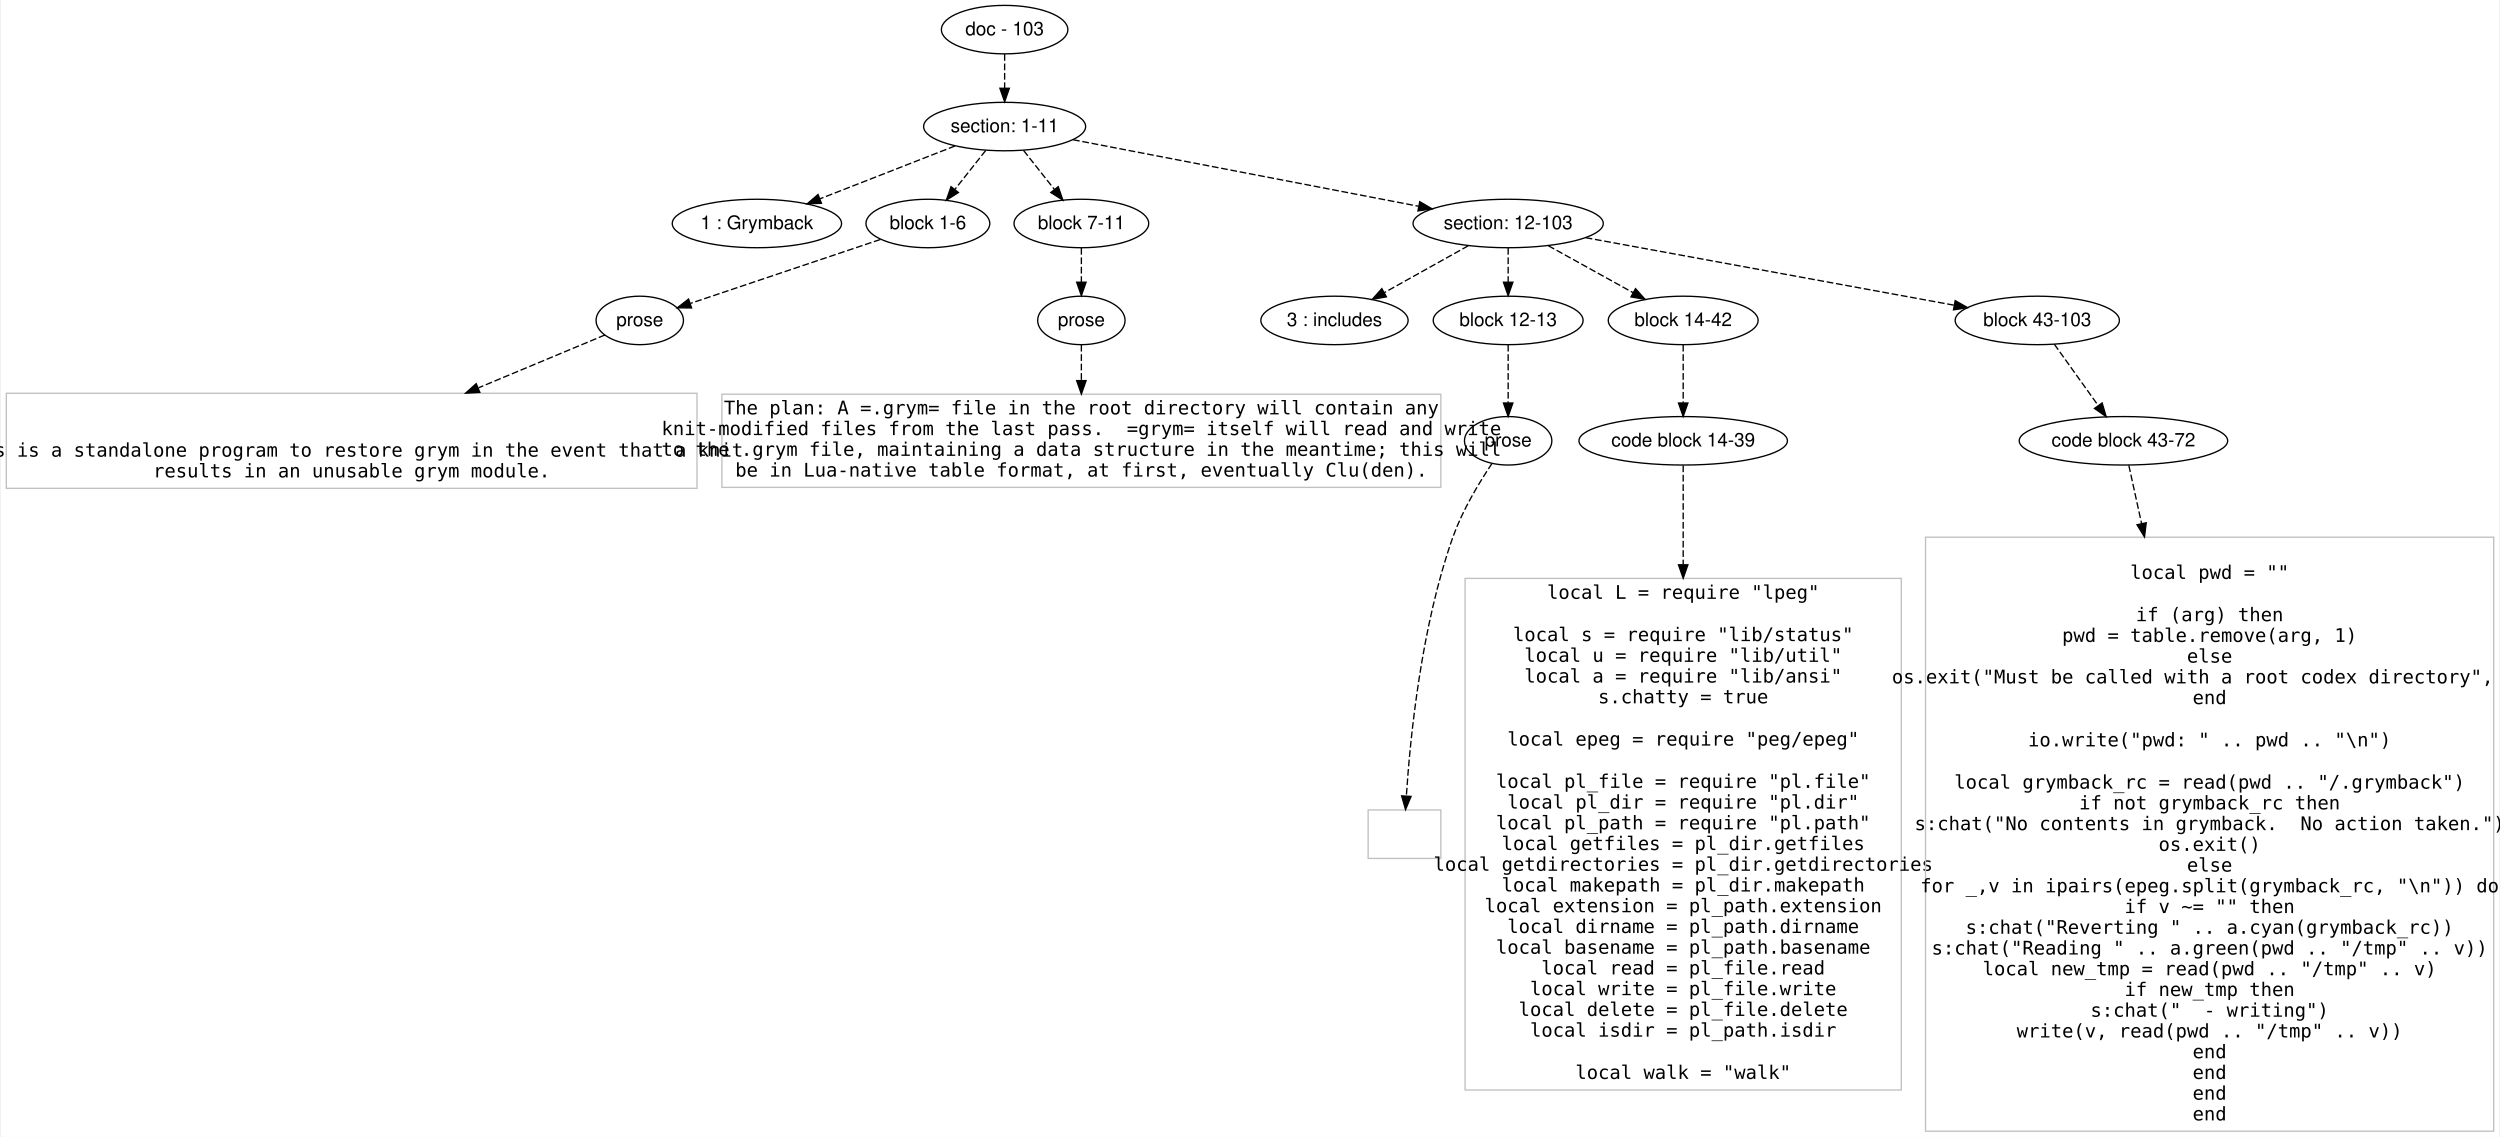
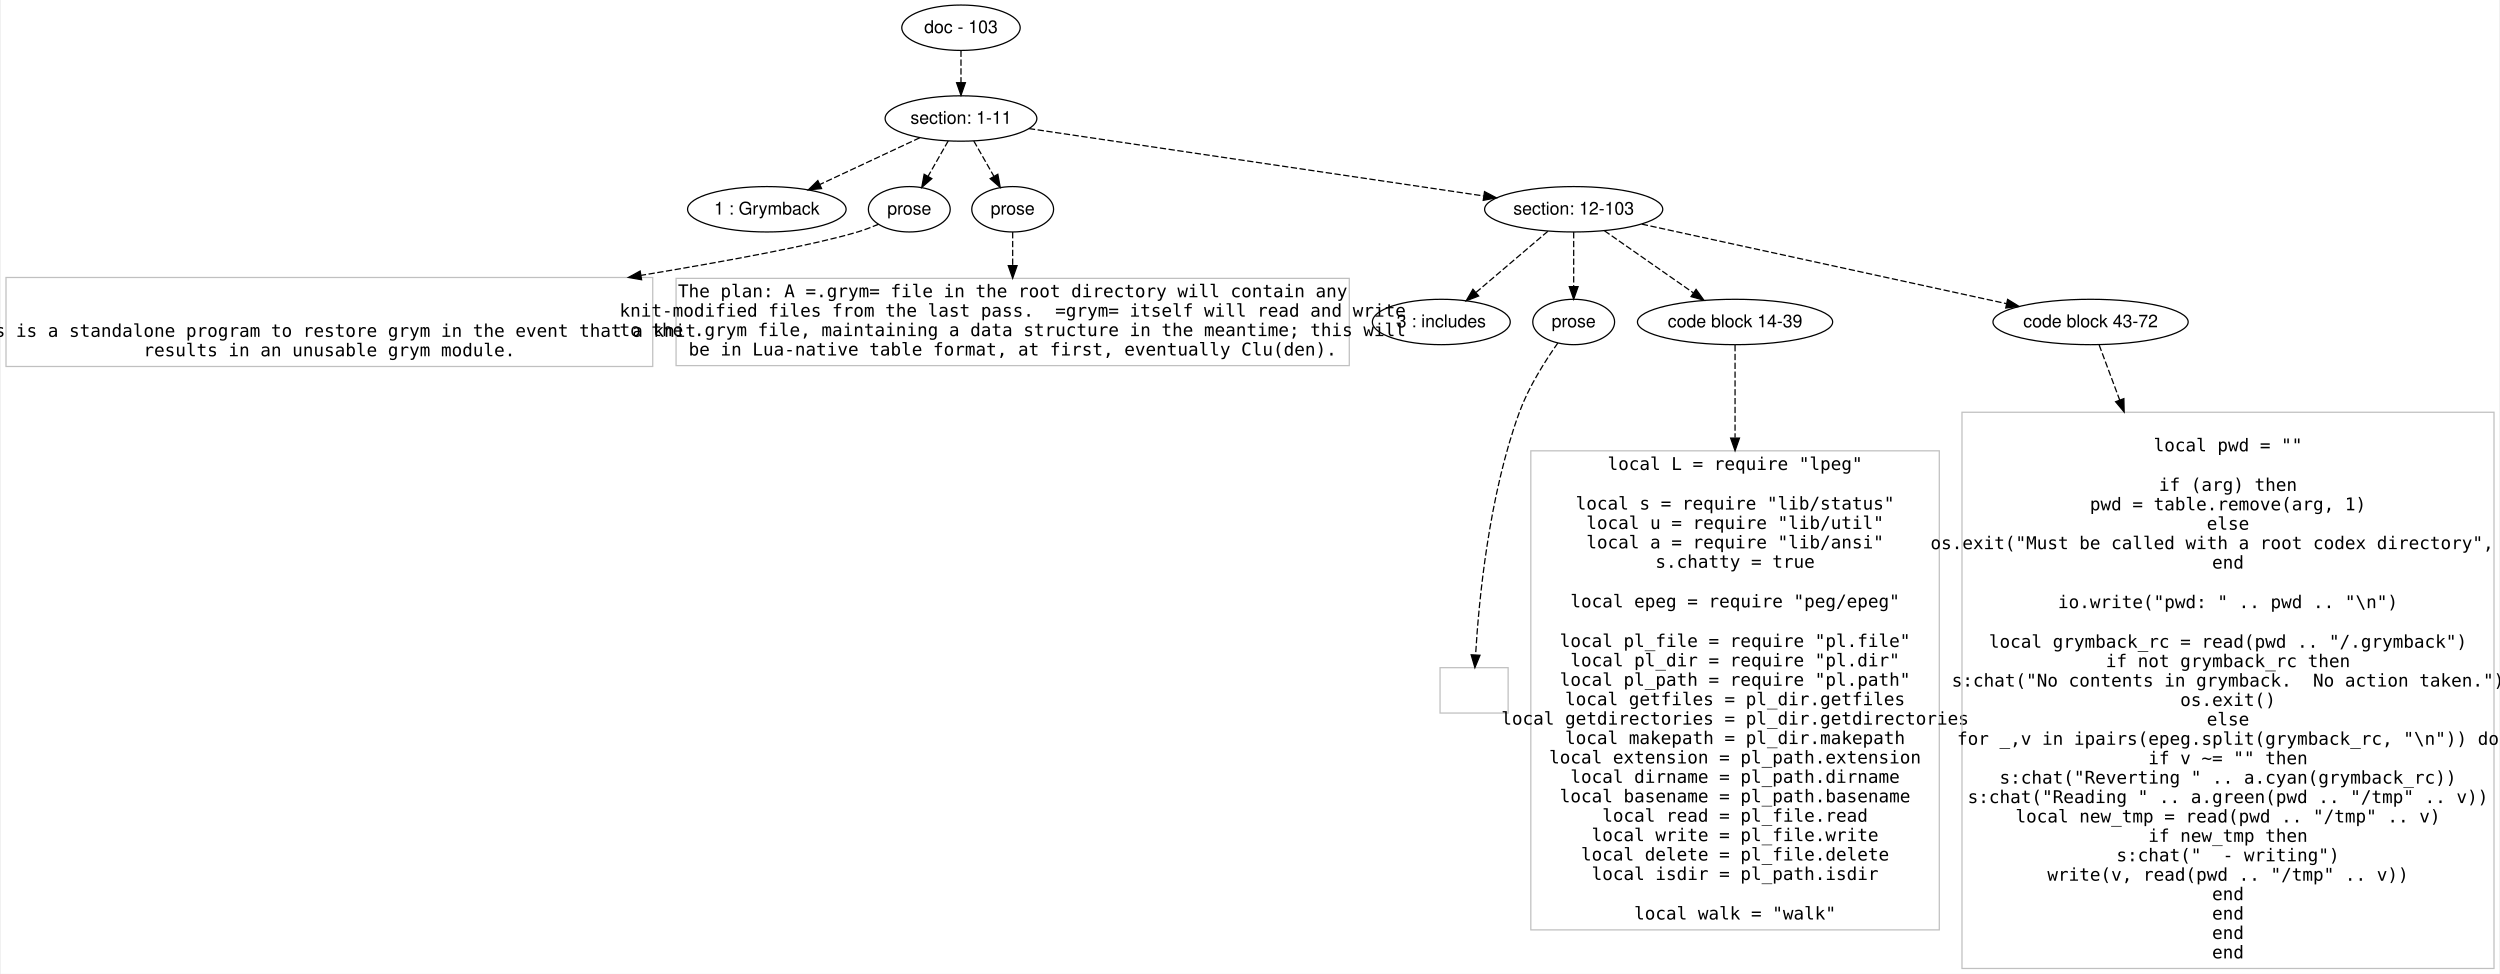
- <svg xmlns="http://www.w3.org/2000/svg" width="1856pt" height="844pt" viewBox="0.00 0.00 1855.50 844.40">
-   <g id="graph0" class="graph" transform="scale(1 1) rotate(0) translate(4 840.4008)">
-     <polygon fill="#ffffff" stroke="transparent" points="-4,4 -4,-840.401 1851.5,-840.401 1851.5,4 -4,4" />
+ <svg xmlns="http://www.w3.org/2000/svg" width="1982pt" height="772pt" viewBox="0.00 0.00 1981.50 772.40">
+   <g id="graph0" class="graph" transform="scale(1 1) rotate(0) translate(4 768.4008)">
+     <polygon fill="#ffffff" stroke="transparent" points="-4,4 -4,-768.401 1977.5,-768.401 1977.5,4 -4,4" />
    <g id="node1" class="node">
-       <ellipse fill="none" stroke="#000000" cx="741.5" cy="-818.401" rx="46.958" ry="18" />
-       <text text-anchor="middle" x="741.5" y="-814.201" font-family="Helvetica,sans-Serif" font-size="14.00" fill="#000000">doc - 103</text>
+       <ellipse fill="none" stroke="#000000" cx="757.5" cy="-746.401" rx="46.958" ry="18" />
+       <text text-anchor="middle" x="757.5" y="-742.201" font-family="Helvetica,sans-Serif" font-size="14.00" fill="#000000">doc - 103</text>
    </g>
    <g id="node2" class="node">
-       <ellipse fill="none" stroke="#000000" cx="741.5" cy="-746.401" rx="60.178" ry="18" />
-       <text text-anchor="middle" x="741.5" y="-742.201" font-family="Helvetica,sans-Serif" font-size="14.00" fill="#000000">section: 1-11</text>
+       <ellipse fill="none" stroke="#000000" cx="757.5" cy="-674.401" rx="60.178" ry="18" />
+       <text text-anchor="middle" x="757.5" y="-670.201" font-family="Helvetica,sans-Serif" font-size="14.00" fill="#000000">section: 1-11</text>
    </g>
    <g id="edge1" class="edge">
-       <path fill="none" stroke="#000000" stroke-dasharray="5,2" d="M741.5,-800.232C741.5,-792.532 741.5,-783.375 741.5,-774.817" />
-       <polygon fill="#000000" stroke="#000000" points="745,-774.814 741.5,-764.814 738,-774.814 745,-774.814" />
+       <path fill="none" stroke="#000000" stroke-dasharray="5,2" d="M757.5,-728.232C757.5,-720.532 757.5,-711.375 757.5,-702.817" />
+       <polygon fill="#000000" stroke="#000000" points="761,-702.814 757.5,-692.814 754,-702.814 761,-702.814" />
    </g>
    <g id="node3" class="node">
-       <ellipse fill="none" stroke="#000000" cx="557.5" cy="-674.401" rx="62.877" ry="18" />
-       <text text-anchor="middle" x="557.5" y="-670.201" font-family="Helvetica,sans-Serif" font-size="14.00" fill="#000000">1 : Grymback</text>
+       <ellipse fill="none" stroke="#000000" cx="603.5" cy="-602.401" rx="62.877" ry="18" />
+       <text text-anchor="middle" x="603.5" y="-598.201" font-family="Helvetica,sans-Serif" font-size="14.00" fill="#000000">1 : Grymback</text>
    </g>
    <g id="edge2" class="edge">
-       <path fill="none" stroke="#000000" stroke-dasharray="5,2" d="M704.707,-732.004C675.814,-720.698 635.393,-704.881 604.216,-692.681" />
-       <polygon fill="#000000" stroke="#000000" points="605.448,-689.405 594.86,-689.02 602.897,-695.923 605.448,-689.405" />
+       <path fill="none" stroke="#000000" stroke-dasharray="5,2" d="M724.841,-659.131C701.745,-648.334 670.576,-633.761 645.612,-622.089" />
+       <polygon fill="#000000" stroke="#000000" points="646.919,-618.837 636.378,-617.772 643.954,-625.178 646.919,-618.837" />
    </g>
    <g id="node4" class="node">
-       <ellipse fill="none" stroke="#000000" cx="684.5" cy="-674.401" rx="45.98" ry="18" />
-       <text text-anchor="middle" x="684.5" y="-670.201" font-family="Helvetica,sans-Serif" font-size="14.00" fill="#000000">block 1-6</text>
+       <ellipse fill="none" stroke="#000000" cx="716.5" cy="-602.401" rx="32.459" ry="18" />
+       <text text-anchor="middle" x="716.5" y="-598.201" font-family="Helvetica,sans-Serif" font-size="14.00" fill="#000000">prose</text>
    </g>
    <g id="edge3" class="edge">
-       <path fill="none" stroke="#000000" stroke-dasharray="5,2" d="M727.41,-728.603C720.526,-719.907 712.119,-709.288 704.577,-699.761" />
-       <polygon fill="#000000" stroke="#000000" points="707.182,-697.413 698.231,-691.745 701.694,-701.758 707.182,-697.413" />
+       <path fill="none" stroke="#000000" stroke-dasharray="5,2" d="M747.365,-656.603C742.563,-648.17 736.731,-637.929 731.436,-628.63" />
+       <polygon fill="#000000" stroke="#000000" points="734.367,-626.703 726.377,-619.745 728.284,-630.167 734.367,-626.703" />
    </g>
    <g id="node5" class="node">
-       <ellipse fill="none" stroke="#000000" cx="798.5" cy="-674.401" rx="50.014" ry="18" />
-       <text text-anchor="middle" x="798.5" y="-670.201" font-family="Helvetica,sans-Serif" font-size="14.00" fill="#000000">block 7-11</text>
-     </g>
-     <g id="edge4" class="edge">
-       <path fill="none" stroke="#000000" stroke-dasharray="5,2" d="M755.59,-728.603C762.474,-719.907 770.881,-709.288 778.423,-699.761" />
-       <polygon fill="#000000" stroke="#000000" points="781.306,-701.758 784.769,-691.745 775.818,-697.413 781.306,-701.758" />
-     </g>
-     <g id="node6" class="node">
-       <ellipse fill="none" stroke="#000000" cx="1115.5" cy="-674.401" rx="70.655" ry="18" />
-       <text text-anchor="middle" x="1115.5" y="-670.201" font-family="Helvetica,sans-Serif" font-size="14.00" fill="#000000">section: 12-103</text>
-     </g>
-     <g id="edge5" class="edge">
-       <path fill="none" stroke="#000000" stroke-dasharray="5,2" d="M792.328,-736.616C858.806,-723.818 975.427,-701.367 1048.903,-687.222" />
-       <polygon fill="#000000" stroke="#000000" points="1049.817,-690.61 1058.975,-685.283 1048.493,-683.736 1049.817,-690.61" />
-     </g>
-     <g id="node7" class="node">
-       <ellipse fill="none" stroke="#000000" cx="470.5" cy="-602.401" rx="32.459" ry="18" />
-       <text text-anchor="middle" x="470.5" y="-598.201" font-family="Helvetica,sans-Serif" font-size="14.00" fill="#000000">prose</text>
-     </g>
-     <g id="edge6" class="edge">
-       <path fill="none" stroke="#000000" stroke-dasharray="5,2" d="M649.162,-662.511C610.202,-649.403 547.781,-628.402 507.983,-615.012" />
-       <polygon fill="#000000" stroke="#000000" points="508.975,-611.653 498.381,-611.781 506.743,-618.287 508.975,-611.653" />
-     </g>
-     <g id="node9" class="node">
      <ellipse fill="none" stroke="#000000" cx="798.5" cy="-602.401" rx="32.459" ry="18" />
      <text text-anchor="middle" x="798.5" y="-598.201" font-family="Helvetica,sans-Serif" font-size="14.00" fill="#000000">prose</text>
    </g>
-     <g id="edge8" class="edge">
-       <path fill="none" stroke="#000000" stroke-dasharray="5,2" d="M798.5,-656.232C798.5,-648.532 798.5,-639.375 798.5,-630.817" />
-       <polygon fill="#000000" stroke="#000000" points="802,-630.814 798.5,-620.814 795,-630.814 802,-630.814" />
+     <g id="edge4" class="edge">
+       <path fill="none" stroke="#000000" stroke-dasharray="5,2" d="M767.635,-656.603C772.437,-648.17 778.269,-637.929 783.564,-628.63" />
+       <polygon fill="#000000" stroke="#000000" points="786.716,-630.167 788.623,-619.745 780.633,-626.703 786.716,-630.167" />
    </g>
-     <g id="node11" class="node">
-       <ellipse fill="none" stroke="#000000" cx="986.5" cy="-602.401" rx="54.685" ry="18" />
-       <text text-anchor="middle" x="986.5" y="-598.201" font-family="Helvetica,sans-Serif" font-size="14.00" fill="#000000">3 : includes</text>
+     <g id="node6" class="node">
+       <ellipse fill="none" stroke="#000000" cx="1243.5" cy="-602.401" rx="70.655" ry="18" />
+       <text text-anchor="middle" x="1243.5" y="-598.201" font-family="Helvetica,sans-Serif" font-size="14.00" fill="#000000">section: 12-103</text>
    </g>
-     <g id="edge10" class="edge">
-       <path fill="none" stroke="#000000" stroke-dasharray="5,2" d="M1085.905,-657.883C1067.327,-647.514 1043.221,-634.059 1023.4,-622.996" />
-       <polygon fill="#000000" stroke="#000000" points="1025.068,-619.919 1014.63,-618.101 1021.657,-626.031 1025.068,-619.919" />
+     <g id="edge5" class="edge">
+       <path fill="none" stroke="#000000" stroke-dasharray="5,2" d="M811.367,-666.42C899.326,-653.39 1073.807,-627.541 1172.02,-612.99" />
+       <polygon fill="#000000" stroke="#000000" points="1172.774,-616.417 1182.154,-611.489 1171.749,-609.492 1172.774,-616.417" />
    </g>
-     <g id="node12" class="node">
-       <ellipse fill="none" stroke="#000000" cx="1115.5" cy="-602.401" rx="55.654" ry="18" />
-       <text text-anchor="middle" x="1115.5" y="-598.201" font-family="Helvetica,sans-Serif" font-size="14.00" fill="#000000">block 12-13</text>
-     </g>
-     <g id="edge11" class="edge">
-       <path fill="none" stroke="#000000" stroke-dasharray="5,2" d="M1115.5,-656.232C1115.5,-648.532 1115.5,-639.375 1115.5,-630.817" />
-       <polygon fill="#000000" stroke="#000000" points="1119,-630.814 1115.5,-620.814 1112,-630.814 1119,-630.814" />
-     </g>
-     <g id="node13" class="node">
-       <ellipse fill="none" stroke="#000000" cx="1245.5" cy="-602.401" rx="55.654" ry="18" />
-       <text text-anchor="middle" x="1245.5" y="-598.201" font-family="Helvetica,sans-Serif" font-size="14.00" fill="#000000">block 14-42</text>
-     </g>
-     <g id="edge12" class="edge">
-       <path fill="none" stroke="#000000" stroke-dasharray="5,2" d="M1145.325,-657.883C1164.046,-647.514 1188.339,-634.059 1208.314,-622.996" />
-       <polygon fill="#000000" stroke="#000000" points="1210.1,-626.008 1217.152,-618.101 1206.708,-619.885 1210.1,-626.008" />
-     </g>
-     <g id="node14" class="node">
-       <ellipse fill="none" stroke="#000000" cx="1508.5" cy="-602.401" rx="60.991" ry="18" />
-       <text text-anchor="middle" x="1508.5" y="-598.201" font-family="Helvetica,sans-Serif" font-size="14.00" fill="#000000">block 43-103</text>
-     </g>
-     <g id="edge13" class="edge">
-       <path fill="none" stroke="#000000" stroke-dasharray="5,2" d="M1173.066,-663.854C1246.066,-650.48 1371.441,-627.511 1446.493,-613.761" />
-       <polygon fill="#000000" stroke="#000000" points="1447.533,-617.129 1456.739,-611.884 1446.272,-610.243 1447.533,-617.129" />
-     </g>
-     <g id="node8" class="node">
+     <g id="node7" class="node">
      <polygon fill="none" stroke="#c0c0c0" points="513,-548.301 0,-548.301 0,-477.7 513,-477.7 513,-548.301" />
      <text text-anchor="middle" x="256.5" y="-501.201" font-family="Inconsolata" font-size="14.00" fill="#000000">  This is a standalone program to restore grym in the event that a knit</text>
      <text text-anchor="middle" x="256.5" y="-485.801" font-family="Inconsolata" font-size="14.00" fill="#000000">results in an unusable grym module.</text>
    </g>
-     <g id="edge7" class="edge">
-       <path fill="none" stroke="#000000" stroke-dasharray="5,2" d="M444.687,-591.617C421.214,-581.811 385.096,-566.723 350.755,-552.376" />
-       <polygon fill="#000000" stroke="#000000" points="351.704,-548.98 341.128,-548.355 349.006,-555.439 351.704,-548.98" />
+     <g id="edge6" class="edge">
+       <path fill="none" stroke="#000000" stroke-dasharray="5,2" d="M692.152,-590.548C686.761,-588.254 681.01,-586.053 675.5,-584.401 641.661,-574.257 574.523,-561.714 503.728,-549.984" />
+       <polygon fill="#000000" stroke="#000000" points="504.153,-546.507 493.717,-548.335 503.015,-553.414 504.153,-546.507" />
    </g>
-     <g id="node10" class="node">
+     <g id="node8" class="node">
      <polygon fill="none" stroke="#c0c0c0" points="1065.5,-547.602 531.5,-547.602 531.5,-478.399 1065.5,-478.399 1065.5,-547.602" />
      <text text-anchor="middle" x="798.5" y="-532.601" font-family="Inconsolata" font-size="14.00" fill="#000000">The plan: A =.grym= file in the root directory will contain any</text>
      <text text-anchor="middle" x="798.5" y="-517.201" font-family="Inconsolata" font-size="14.00" fill="#000000">knit-modified files from the last pass.  =grym= itself will read and write</text>
      <text text-anchor="middle" x="798.5" y="-501.801" font-family="Inconsolata" font-size="14.00" fill="#000000">to the .grym file, maintaining a data structure in the meantime; this will</text>
      <text text-anchor="middle" x="798.5" y="-486.401" font-family="Inconsolata" font-size="14.00" fill="#000000">be in Lua-native table format, at first, eventually Clu(den).</text>
    </g>
-     <g id="edge9" class="edge">
+     <g id="edge7" class="edge">
      <path fill="none" stroke="#000000" stroke-dasharray="5,2" d="M798.5,-584.309C798.5,-576.591 798.5,-567.208 798.5,-557.818" />
      <polygon fill="#000000" stroke="#000000" points="802,-557.705 798.5,-547.705 795,-557.705 802,-557.705" />
    </g>
+     <g id="node9" class="node">
+       <ellipse fill="none" stroke="#000000" cx="1138.5" cy="-513.001" rx="54.685" ry="18" />
+       <text text-anchor="middle" x="1138.5" y="-508.801" font-family="Helvetica,sans-Serif" font-size="14.00" fill="#000000">3 : includes</text>
+     </g>
+     <g id="edge8" class="edge">
+       <path fill="none" stroke="#000000" stroke-dasharray="5,2" d="M1223.006,-584.951C1206.755,-571.115 1183.887,-551.645 1166.038,-536.447" />
+       <polygon fill="#000000" stroke="#000000" points="1168.114,-533.619 1158.231,-529.801 1163.576,-538.948 1168.114,-533.619" />
+     </g>
+     <g id="node10" class="node">
+       <ellipse fill="none" stroke="#000000" cx="1243.5" cy="-513.001" rx="32.459" ry="18" />
+       <text text-anchor="middle" x="1243.5" y="-508.801" font-family="Helvetica,sans-Serif" font-size="14.00" fill="#000000">prose</text>
+     </g>
+     <g id="edge9" class="edge">
+       <path fill="none" stroke="#000000" stroke-dasharray="5,2" d="M1243.5,-584.309C1243.5,-571.949 1243.5,-555.322 1243.5,-541.232" />
+       <polygon fill="#000000" stroke="#000000" points="1247,-541.065 1243.5,-531.065 1240,-541.065 1247,-541.065" />
+     </g>
+     <g id="node11" class="node">
+       <ellipse fill="none" stroke="#000000" cx="1371.5" cy="-513.001" rx="77.421" ry="18" />
+       <text text-anchor="middle" x="1371.5" y="-508.801" font-family="Helvetica,sans-Serif" font-size="14.00" fill="#000000">code block 14-39</text>
+     </g>
+     <g id="edge10" class="edge">
+       <path fill="none" stroke="#000000" stroke-dasharray="5,2" d="M1267.877,-585.375C1287.856,-571.421 1316.328,-551.535 1338.373,-536.138" />
+       <polygon fill="#000000" stroke="#000000" points="1340.583,-538.863 1346.778,-530.268 1336.575,-533.124 1340.583,-538.863" />
+     </g>
+     <g id="node12" class="node">
+       <ellipse fill="none" stroke="#000000" cx="1653.5" cy="-513.001" rx="77.421" ry="18" />
+       <text text-anchor="middle" x="1653.5" y="-508.801" font-family="Helvetica,sans-Serif" font-size="14.00" fill="#000000">code block 43-72</text>
+     </g>
+     <g id="edge11" class="edge">
+       <path fill="none" stroke="#000000" stroke-dasharray="5,2" d="M1297.522,-590.621C1371.966,-574.389 1506.017,-545.159 1586.675,-527.572" />
+       <polygon fill="#000000" stroke="#000000" points="1587.698,-530.931 1596.723,-525.381 1586.207,-524.092 1587.698,-530.931" />
+     </g>
+     <g id="node13" class="node">
+       <polygon fill="none" stroke="#c0c0c0" points="1191.5,-238.8 1137.5,-238.8 1137.5,-202.8 1191.5,-202.8 1191.5,-238.8" />
+     </g>
+     <g id="edge12" class="edge">
+       <path fill="none" stroke="#000000" stroke-dasharray="5,2" d="M1230.939,-496.334C1221.099,-482.427 1207.88,-461.705 1200.5,-441.601 1176.181,-375.358 1168.248,-291.928 1165.692,-249.071" />
+       <polygon fill="#000000" stroke="#000000" points="1169.174,-248.637 1165.139,-238.84 1162.184,-249.014 1169.174,-248.637" />
+     </g>
+     <g id="node14" class="node">
+       <polygon fill="none" stroke="#c0c0c0" points="1533.5,-410.801 1209.5,-410.801 1209.5,-30.8 1533.5,-30.8 1533.5,-410.801" />
+       <text text-anchor="middle" x="1371.5" y="-395.601" font-family="Inconsolata" font-size="14.00" fill="#000000">local L = require "lpeg"</text>
+       <text text-anchor="middle" x="1371.5" y="-364.201" font-family="Inconsolata" font-size="14.00" fill="#000000">local s = require "lib/status"</text>
+       <text text-anchor="middle" x="1371.5" y="-348.801" font-family="Inconsolata" font-size="14.00" fill="#000000">local u = require "lib/util"</text>
+       <text text-anchor="middle" x="1371.5" y="-333.401" font-family="Inconsolata" font-size="14.00" fill="#000000">local a = require "lib/ansi"</text>
+       <text text-anchor="middle" x="1371.5" y="-318.001" font-family="Inconsolata" font-size="14.00" fill="#000000">s.chatty = true</text>
+       <text text-anchor="middle" x="1371.5" y="-286.601" font-family="Inconsolata" font-size="14.00" fill="#000000">local epeg = require "peg/epeg"</text>
+       <text text-anchor="middle" x="1371.5" y="-255.201" font-family="Inconsolata" font-size="14.00" fill="#000000">local pl_file = require "pl.file"</text>
+       <text text-anchor="middle" x="1371.5" y="-239.8" font-family="Inconsolata" font-size="14.00" fill="#000000">local pl_dir = require "pl.dir"</text>
+       <text text-anchor="middle" x="1371.5" y="-224.4" font-family="Inconsolata" font-size="14.00" fill="#000000">local pl_path = require "pl.path"</text>
+       <text text-anchor="middle" x="1371.5" y="-209" font-family="Inconsolata" font-size="14.00" fill="#000000">local getfiles = pl_dir.getfiles</text>
+       <text text-anchor="middle" x="1371.5" y="-193.6" font-family="Inconsolata" font-size="14.00" fill="#000000">local getdirectories = pl_dir.getdirectories</text>
+       <text text-anchor="middle" x="1371.5" y="-178.2" font-family="Inconsolata" font-size="14.00" fill="#000000">local makepath = pl_dir.makepath</text>
+       <text text-anchor="middle" x="1371.5" y="-162.8" font-family="Inconsolata" font-size="14.00" fill="#000000">local extension = pl_path.extension</text>
+       <text text-anchor="middle" x="1371.5" y="-147.4" font-family="Inconsolata" font-size="14.00" fill="#000000">local dirname = pl_path.dirname</text>
+       <text text-anchor="middle" x="1371.5" y="-132" font-family="Inconsolata" font-size="14.00" fill="#000000">local basename = pl_path.basename</text>
+       <text text-anchor="middle" x="1371.5" y="-116.6" font-family="Inconsolata" font-size="14.00" fill="#000000">local read = pl_file.read</text>
+       <text text-anchor="middle" x="1371.5" y="-101.2" font-family="Inconsolata" font-size="14.00" fill="#000000">local write = pl_file.write</text>
+       <text text-anchor="middle" x="1371.5" y="-85.8" font-family="Inconsolata" font-size="14.00" fill="#000000">local delete = pl_file.delete</text>
+       <text text-anchor="middle" x="1371.5" y="-70.4" font-family="Inconsolata" font-size="14.00" fill="#000000">local isdir = pl_path.isdir</text>
+       <text text-anchor="middle" x="1371.5" y="-39" font-family="Inconsolata" font-size="14.00" fill="#000000">local walk = "walk"</text>
+     </g>
+     <g id="edge13" class="edge">
+       <path fill="none" stroke="#000000" stroke-dasharray="5,2" d="M1371.5,-494.722C1371.5,-478.053 1371.5,-451.471 1371.5,-421.274" />
+       <polygon fill="#000000" stroke="#000000" points="1375,-420.904 1371.5,-410.904 1368,-420.904 1375,-420.904" />
+     </g>
    <g id="node15" class="node">
-       <ellipse fill="none" stroke="#000000" cx="1115.5" cy="-513.001" rx="32.459" ry="18" />
-       <text text-anchor="middle" x="1115.5" y="-508.801" font-family="Helvetica,sans-Serif" font-size="14.00" fill="#000000">prose</text>
+       <polygon fill="none" stroke="#c0c0c0" points="1973.5,-441.401 1551.5,-441.401 1551.5,-.199 1973.5,-.199 1973.5,-441.401" />
+       <text text-anchor="middle" x="1762.5" y="-410.401" font-family="Inconsolata" font-size="14.00" fill="#000000">local pwd = ""</text>
+       <text text-anchor="middle" x="1762.5" y="-379.001" font-family="Inconsolata" font-size="14.00" fill="#000000">if (arg) then</text>
+       <text text-anchor="middle" x="1762.5" y="-363.601" font-family="Inconsolata" font-size="14.00" fill="#000000">  pwd = table.remove(arg, 1)</text>
+       <text text-anchor="middle" x="1762.5" y="-348.201" font-family="Inconsolata" font-size="14.00" fill="#000000">else</text>
+       <text text-anchor="middle" x="1762.5" y="-332.801" font-family="Inconsolata" font-size="14.00" fill="#000000">  os.exit("Must be called with a root codex directory", 1)</text>
+       <text text-anchor="middle" x="1762.5" y="-317.401" font-family="Inconsolata" font-size="14.00" fill="#000000">end</text>
+       <text text-anchor="middle" x="1762.5" y="-286.001" font-family="Inconsolata" font-size="14.00" fill="#000000">io.write("pwd: " .. pwd .. "\n")</text>
+       <text text-anchor="middle" x="1762.5" y="-254.601" font-family="Inconsolata" font-size="14.00" fill="#000000">local grymback_rc = read(pwd .. "/.grymback")</text>
+       <text text-anchor="middle" x="1762.5" y="-239.201" font-family="Inconsolata" font-size="14.00" fill="#000000">if not grymback_rc then</text>
+       <text text-anchor="middle" x="1762.5" y="-223.8" font-family="Inconsolata" font-size="14.00" fill="#000000">  s:chat("No contents in grymback.  No action taken.")</text>
+       <text text-anchor="middle" x="1762.5" y="-208.4" font-family="Inconsolata" font-size="14.00" fill="#000000">  os.exit()</text>
+       <text text-anchor="middle" x="1762.5" y="-193" font-family="Inconsolata" font-size="14.00" fill="#000000">else</text>
+       <text text-anchor="middle" x="1762.5" y="-177.6" font-family="Inconsolata" font-size="14.00" fill="#000000">  for _,v in ipairs(epeg.split(grymback_rc, "\n")) do</text>
+       <text text-anchor="middle" x="1762.5" y="-162.2" font-family="Inconsolata" font-size="14.00" fill="#000000">    if v ~= "" then</text>
+       <text text-anchor="middle" x="1762.5" y="-146.8" font-family="Inconsolata" font-size="14.00" fill="#000000">      s:chat("Reverting " .. a.cyan(grymback_rc))</text>
+       <text text-anchor="middle" x="1762.5" y="-131.4" font-family="Inconsolata" font-size="14.00" fill="#000000">      s:chat("Reading " .. a.green(pwd .. "/tmp" .. v))</text>
+       <text text-anchor="middle" x="1762.5" y="-116" font-family="Inconsolata" font-size="14.00" fill="#000000">      local new_tmp = read(pwd .. "/tmp" .. v)</text>
+       <text text-anchor="middle" x="1762.5" y="-100.6" font-family="Inconsolata" font-size="14.00" fill="#000000">      if new_tmp then</text>
+       <text text-anchor="middle" x="1762.5" y="-85.2" font-family="Inconsolata" font-size="14.00" fill="#000000">        s:chat("  - writing")</text>
+       <text text-anchor="middle" x="1762.5" y="-69.8" font-family="Inconsolata" font-size="14.00" fill="#000000">        write(v, read(pwd .. "/tmp" .. v))</text>
+       <text text-anchor="middle" x="1762.5" y="-54.4" font-family="Inconsolata" font-size="14.00" fill="#000000">      end</text>
+       <text text-anchor="middle" x="1762.5" y="-39" font-family="Inconsolata" font-size="14.00" fill="#000000">    end</text>
+       <text text-anchor="middle" x="1762.5" y="-23.6" font-family="Inconsolata" font-size="14.00" fill="#000000">  end</text>
+       <text text-anchor="middle" x="1762.5" y="-8.2" font-family="Inconsolata" font-size="14.00" fill="#000000">end</text>
    </g>
    <g id="edge14" class="edge">
-       <path fill="none" stroke="#000000" stroke-dasharray="5,2" d="M1115.5,-584.309C1115.5,-571.949 1115.5,-555.322 1115.5,-541.232" />
-       <polygon fill="#000000" stroke="#000000" points="1119,-541.065 1115.5,-531.065 1112,-541.065 1119,-541.065" />
-     </g>
-     <g id="node17" class="node">
-       <ellipse fill="none" stroke="#000000" cx="1245.5" cy="-513.001" rx="77.421" ry="18" />
-       <text text-anchor="middle" x="1245.5" y="-508.801" font-family="Helvetica,sans-Serif" font-size="14.00" fill="#000000">code block 14-39</text>
-     </g>
-     <g id="edge16" class="edge">
-       <path fill="none" stroke="#000000" stroke-dasharray="5,2" d="M1245.5,-584.309C1245.5,-571.949 1245.5,-555.322 1245.5,-541.232" />
-       <polygon fill="#000000" stroke="#000000" points="1249,-541.065 1245.5,-531.065 1242,-541.065 1249,-541.065" />
-     </g>
-     <g id="node19" class="node">
-       <ellipse fill="none" stroke="#000000" cx="1572.5" cy="-513.001" rx="77.421" ry="18" />
-       <text text-anchor="middle" x="1572.5" y="-508.801" font-family="Helvetica,sans-Serif" font-size="14.00" fill="#000000">code block 43-72</text>
-     </g>
-     <g id="edge18" class="edge">
-       <path fill="none" stroke="#000000" stroke-dasharray="5,2" d="M1521.144,-584.738C1530.463,-571.722 1543.289,-553.805 1553.792,-539.134" />
-       <polygon fill="#000000" stroke="#000000" points="1556.688,-541.101 1559.663,-530.933 1550.996,-537.027 1556.688,-541.101" />
-     </g>
-     <g id="node16" class="node">
-       <polygon fill="none" stroke="#c0c0c0" points="1065.5,-238.8 1011.5,-238.8 1011.5,-202.8 1065.5,-202.8 1065.5,-238.8" />
-     </g>
-     <g id="edge15" class="edge">
-       <path fill="none" stroke="#000000" stroke-dasharray="5,2" d="M1103.548,-496.243C1094.18,-482.284 1081.584,-461.535 1074.5,-441.601 1050.931,-375.277 1042.691,-292.205 1039.888,-249.334" />
-       <polygon fill="#000000" stroke="#000000" points="1043.366,-248.862 1039.273,-239.09 1036.378,-249.282 1043.366,-248.862" />
-     </g>
-     <g id="node18" class="node">
-       <polygon fill="none" stroke="#c0c0c0" points="1407.5,-410.801 1083.5,-410.801 1083.5,-30.8 1407.5,-30.8 1407.5,-410.801" />
-       <text text-anchor="middle" x="1245.5" y="-395.601" font-family="Inconsolata" font-size="14.00" fill="#000000">local L = require "lpeg"</text>
-       <text text-anchor="middle" x="1245.5" y="-364.201" font-family="Inconsolata" font-size="14.00" fill="#000000">local s = require "lib/status"</text>
-       <text text-anchor="middle" x="1245.5" y="-348.801" font-family="Inconsolata" font-size="14.00" fill="#000000">local u = require "lib/util"</text>
-       <text text-anchor="middle" x="1245.5" y="-333.401" font-family="Inconsolata" font-size="14.00" fill="#000000">local a = require "lib/ansi"</text>
-       <text text-anchor="middle" x="1245.5" y="-318.001" font-family="Inconsolata" font-size="14.00" fill="#000000">s.chatty = true</text>
-       <text text-anchor="middle" x="1245.5" y="-286.601" font-family="Inconsolata" font-size="14.00" fill="#000000">local epeg = require "peg/epeg"</text>
-       <text text-anchor="middle" x="1245.5" y="-255.201" font-family="Inconsolata" font-size="14.00" fill="#000000">local pl_file = require "pl.file"</text>
-       <text text-anchor="middle" x="1245.5" y="-239.8" font-family="Inconsolata" font-size="14.00" fill="#000000">local pl_dir = require "pl.dir"</text>
-       <text text-anchor="middle" x="1245.5" y="-224.4" font-family="Inconsolata" font-size="14.00" fill="#000000">local pl_path = require "pl.path"</text>
-       <text text-anchor="middle" x="1245.5" y="-209" font-family="Inconsolata" font-size="14.00" fill="#000000">local getfiles = pl_dir.getfiles</text>
-       <text text-anchor="middle" x="1245.5" y="-193.6" font-family="Inconsolata" font-size="14.00" fill="#000000">local getdirectories = pl_dir.getdirectories</text>
-       <text text-anchor="middle" x="1245.5" y="-178.2" font-family="Inconsolata" font-size="14.00" fill="#000000">local makepath = pl_dir.makepath</text>
-       <text text-anchor="middle" x="1245.5" y="-162.8" font-family="Inconsolata" font-size="14.00" fill="#000000">local extension = pl_path.extension</text>
-       <text text-anchor="middle" x="1245.5" y="-147.4" font-family="Inconsolata" font-size="14.00" fill="#000000">local dirname = pl_path.dirname</text>
-       <text text-anchor="middle" x="1245.5" y="-132" font-family="Inconsolata" font-size="14.00" fill="#000000">local basename = pl_path.basename</text>
-       <text text-anchor="middle" x="1245.5" y="-116.6" font-family="Inconsolata" font-size="14.00" fill="#000000">local read = pl_file.read</text>
-       <text text-anchor="middle" x="1245.5" y="-101.2" font-family="Inconsolata" font-size="14.00" fill="#000000">local write = pl_file.write</text>
-       <text text-anchor="middle" x="1245.5" y="-85.8" font-family="Inconsolata" font-size="14.00" fill="#000000">local delete = pl_file.delete</text>
-       <text text-anchor="middle" x="1245.5" y="-70.4" font-family="Inconsolata" font-size="14.00" fill="#000000">local isdir = pl_path.isdir</text>
-       <text text-anchor="middle" x="1245.5" y="-39" font-family="Inconsolata" font-size="14.00" fill="#000000">local walk = "walk"</text>
-     </g>
-     <g id="edge17" class="edge">
-       <path fill="none" stroke="#000000" stroke-dasharray="5,2" d="M1245.5,-494.722C1245.5,-478.053 1245.5,-451.471 1245.5,-421.274" />
-       <polygon fill="#000000" stroke="#000000" points="1249,-420.904 1245.5,-410.904 1242,-420.904 1249,-420.904" />
-     </g>
-     <g id="node20" class="node">
-       <polygon fill="none" stroke="#c0c0c0" points="1847.5,-441.401 1425.5,-441.401 1425.5,-.199 1847.5,-.199 1847.5,-441.401" />
-       <text text-anchor="middle" x="1636.5" y="-410.401" font-family="Inconsolata" font-size="14.00" fill="#000000">local pwd = ""</text>
-       <text text-anchor="middle" x="1636.5" y="-379.001" font-family="Inconsolata" font-size="14.00" fill="#000000">if (arg) then</text>
-       <text text-anchor="middle" x="1636.5" y="-363.601" font-family="Inconsolata" font-size="14.00" fill="#000000">  pwd = table.remove(arg, 1)</text>
-       <text text-anchor="middle" x="1636.5" y="-348.201" font-family="Inconsolata" font-size="14.00" fill="#000000">else</text>
-       <text text-anchor="middle" x="1636.5" y="-332.801" font-family="Inconsolata" font-size="14.00" fill="#000000">  os.exit("Must be called with a root codex directory", 1)</text>
-       <text text-anchor="middle" x="1636.5" y="-317.401" font-family="Inconsolata" font-size="14.00" fill="#000000">end</text>
-       <text text-anchor="middle" x="1636.5" y="-286.001" font-family="Inconsolata" font-size="14.00" fill="#000000">io.write("pwd: " .. pwd .. "\n")</text>
-       <text text-anchor="middle" x="1636.5" y="-254.601" font-family="Inconsolata" font-size="14.00" fill="#000000">local grymback_rc = read(pwd .. "/.grymback")</text>
-       <text text-anchor="middle" x="1636.5" y="-239.201" font-family="Inconsolata" font-size="14.00" fill="#000000">if not grymback_rc then</text>
-       <text text-anchor="middle" x="1636.5" y="-223.8" font-family="Inconsolata" font-size="14.00" fill="#000000">  s:chat("No contents in grymback.  No action taken.")</text>
-       <text text-anchor="middle" x="1636.5" y="-208.4" font-family="Inconsolata" font-size="14.00" fill="#000000">  os.exit()</text>
-       <text text-anchor="middle" x="1636.5" y="-193" font-family="Inconsolata" font-size="14.00" fill="#000000">else</text>
-       <text text-anchor="middle" x="1636.5" y="-177.6" font-family="Inconsolata" font-size="14.00" fill="#000000">  for _,v in ipairs(epeg.split(grymback_rc, "\n")) do</text>
-       <text text-anchor="middle" x="1636.5" y="-162.2" font-family="Inconsolata" font-size="14.00" fill="#000000">    if v ~= "" then</text>
-       <text text-anchor="middle" x="1636.5" y="-146.8" font-family="Inconsolata" font-size="14.00" fill="#000000">      s:chat("Reverting " .. a.cyan(grymback_rc))</text>
-       <text text-anchor="middle" x="1636.5" y="-131.4" font-family="Inconsolata" font-size="14.00" fill="#000000">      s:chat("Reading " .. a.green(pwd .. "/tmp" .. v))</text>
-       <text text-anchor="middle" x="1636.5" y="-116" font-family="Inconsolata" font-size="14.00" fill="#000000">      local new_tmp = read(pwd .. "/tmp" .. v)</text>
-       <text text-anchor="middle" x="1636.5" y="-100.6" font-family="Inconsolata" font-size="14.00" fill="#000000">      if new_tmp then</text>
-       <text text-anchor="middle" x="1636.5" y="-85.2" font-family="Inconsolata" font-size="14.00" fill="#000000">        s:chat("  - writing")</text>
-       <text text-anchor="middle" x="1636.5" y="-69.8" font-family="Inconsolata" font-size="14.00" fill="#000000">        write(v, read(pwd .. "/tmp" .. v))</text>
-       <text text-anchor="middle" x="1636.5" y="-54.4" font-family="Inconsolata" font-size="14.00" fill="#000000">      end</text>
-       <text text-anchor="middle" x="1636.5" y="-39" font-family="Inconsolata" font-size="14.00" fill="#000000">    end</text>
-       <text text-anchor="middle" x="1636.5" y="-23.6" font-family="Inconsolata" font-size="14.00" fill="#000000">  end</text>
-       <text text-anchor="middle" x="1636.5" y="-8.2" font-family="Inconsolata" font-size="14.00" fill="#000000">end</text>
-     </g>
-     <g id="edge19" class="edge">
-       <path fill="none" stroke="#000000" stroke-dasharray="5,2" d="M1576.504,-494.722C1578.87,-483.917 1582.149,-468.946 1585.965,-451.526" />
-       <polygon fill="#000000" stroke="#000000" points="1589.417,-452.124 1588.137,-441.607 1582.579,-450.626 1589.417,-452.124" />
+       <path fill="none" stroke="#000000" stroke-dasharray="5,2" d="M1660.318,-494.722C1664.387,-483.817 1670.037,-468.669 1676.613,-451.041" />
+       <polygon fill="#000000" stroke="#000000" points="1679.916,-452.199 1680.132,-441.607 1673.358,-449.753 1679.916,-452.199" />
    </g>
  </g>
</svg>
